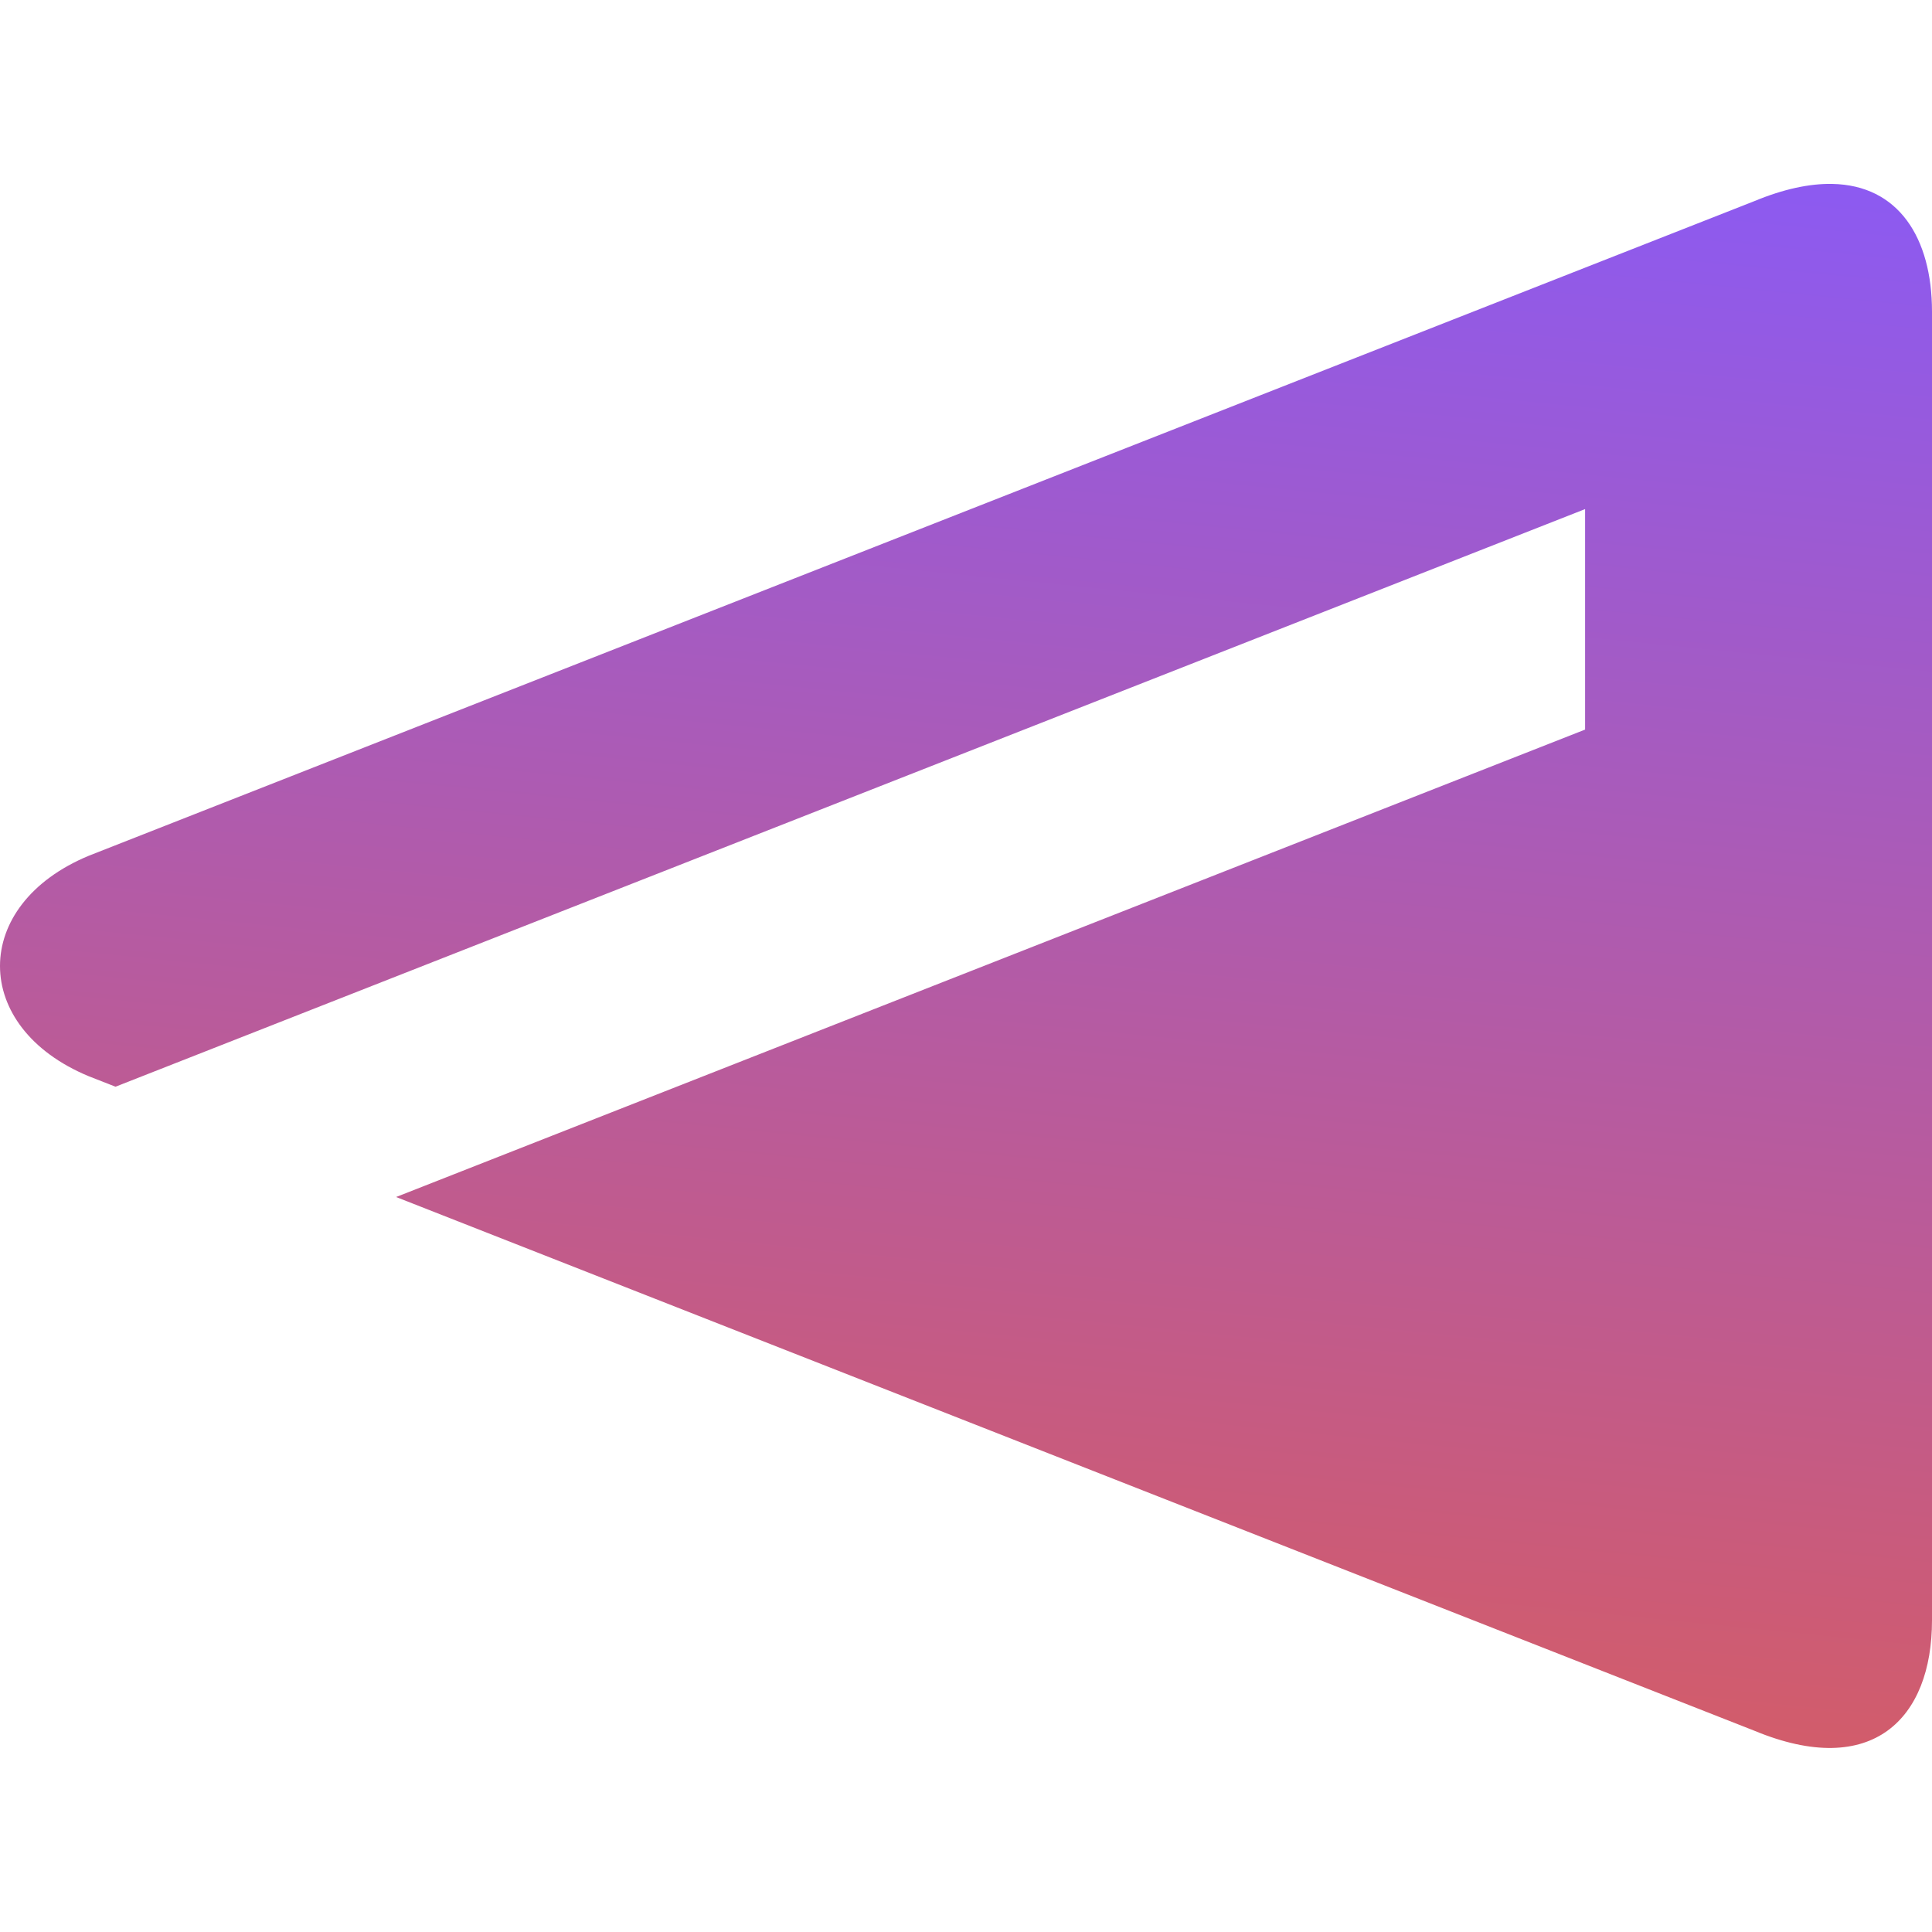
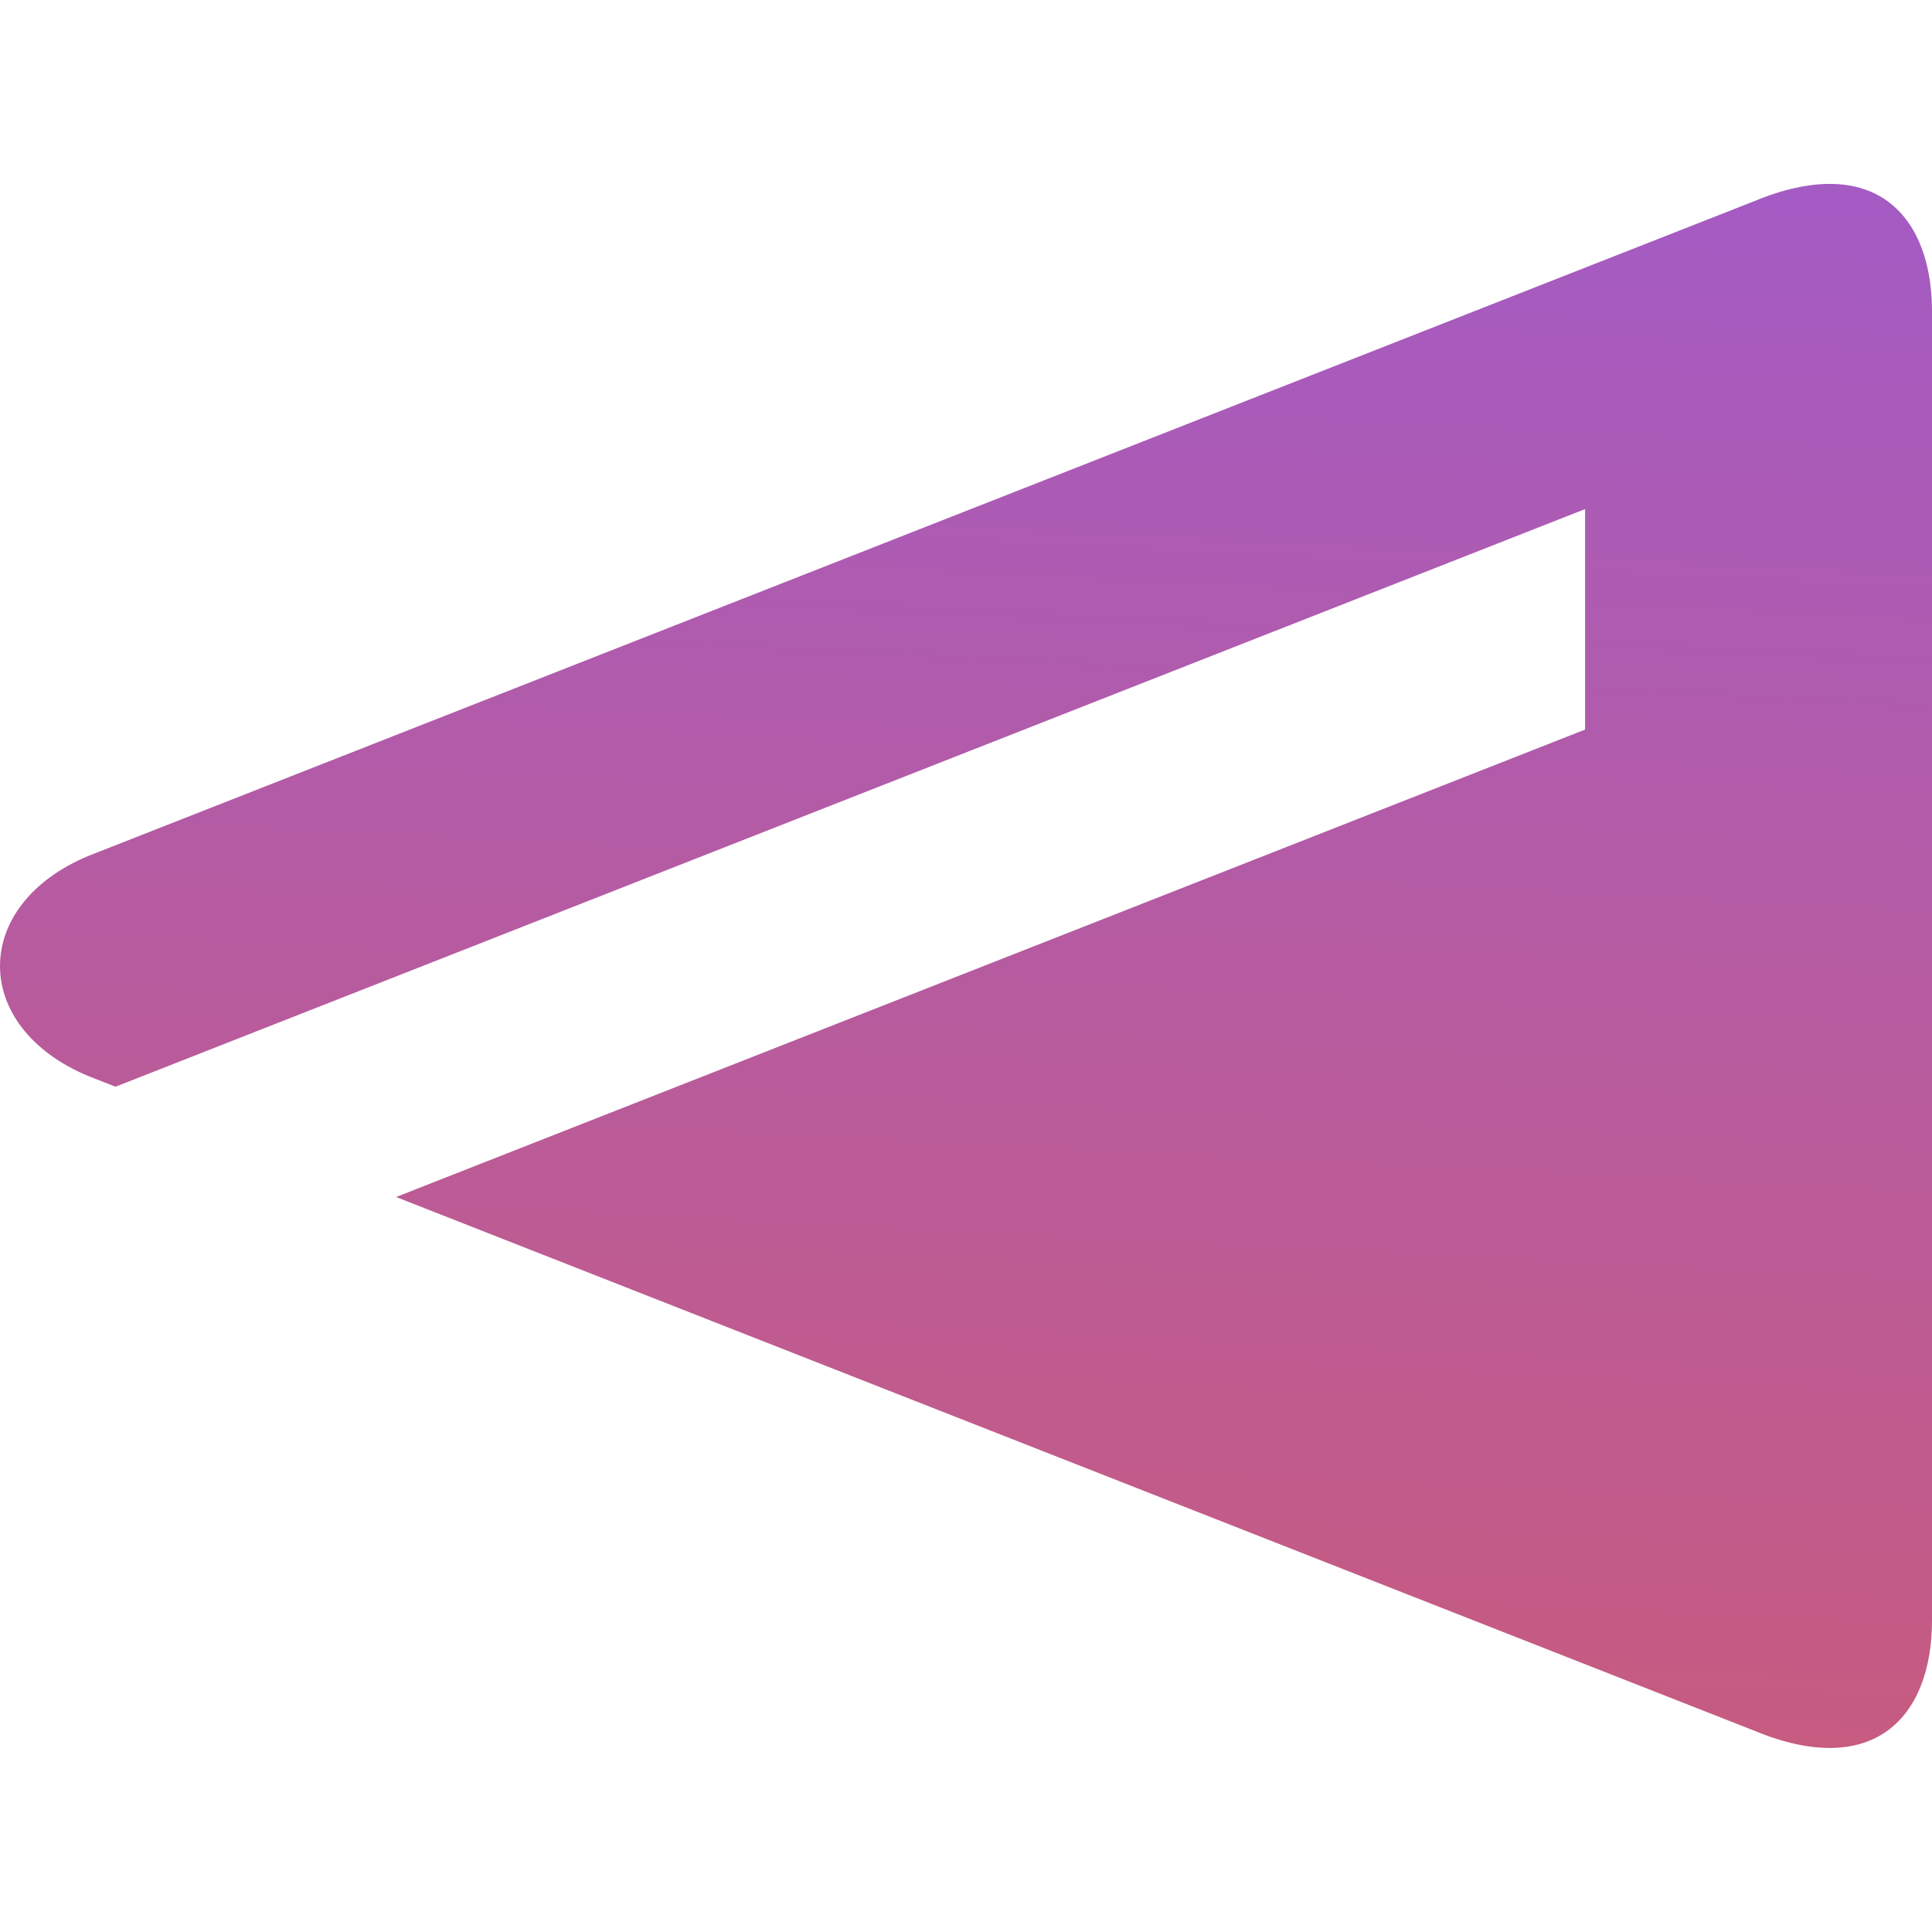
<svg xmlns="http://www.w3.org/2000/svg" width="19.286" height="19.286" version="1.1" viewBox="0 0 19.286 19.286">
  <defs>
-     <linearGradient id="gr" x1="5%" x2="-5%" y2="100%" gradientUnits="userSpaceOnUse">
+     <linearGradient id="gr" x1="5%" x2="-5%" y1="-50%" y2="150%" gradientUnits="userSpaceOnUse">
      <stop stop-color="#8c5af2" offset="0" />
      <stop stop-color="#e35c4a" offset="1" />
    </linearGradient>
  </defs>
  <path d="m18.287 1.836c-0.221-0.004-0.481 0.05-0.775 0.172l-16.627 6.535c-0.589 0.245-0.885 0.671-0.885 1.1 0 0.428 0.295 0.855 0.885 1.1l0.268 0.105 14.67-5.766v2.201l-11.869 4.666 13.559 5.328c1.179 0.489 1.773-0.123 1.773-1.102v-13.066c-5.32e-4 -0.734-0.334-1.262-0.998-1.273z" fill="url(#gr)" />
</svg>
